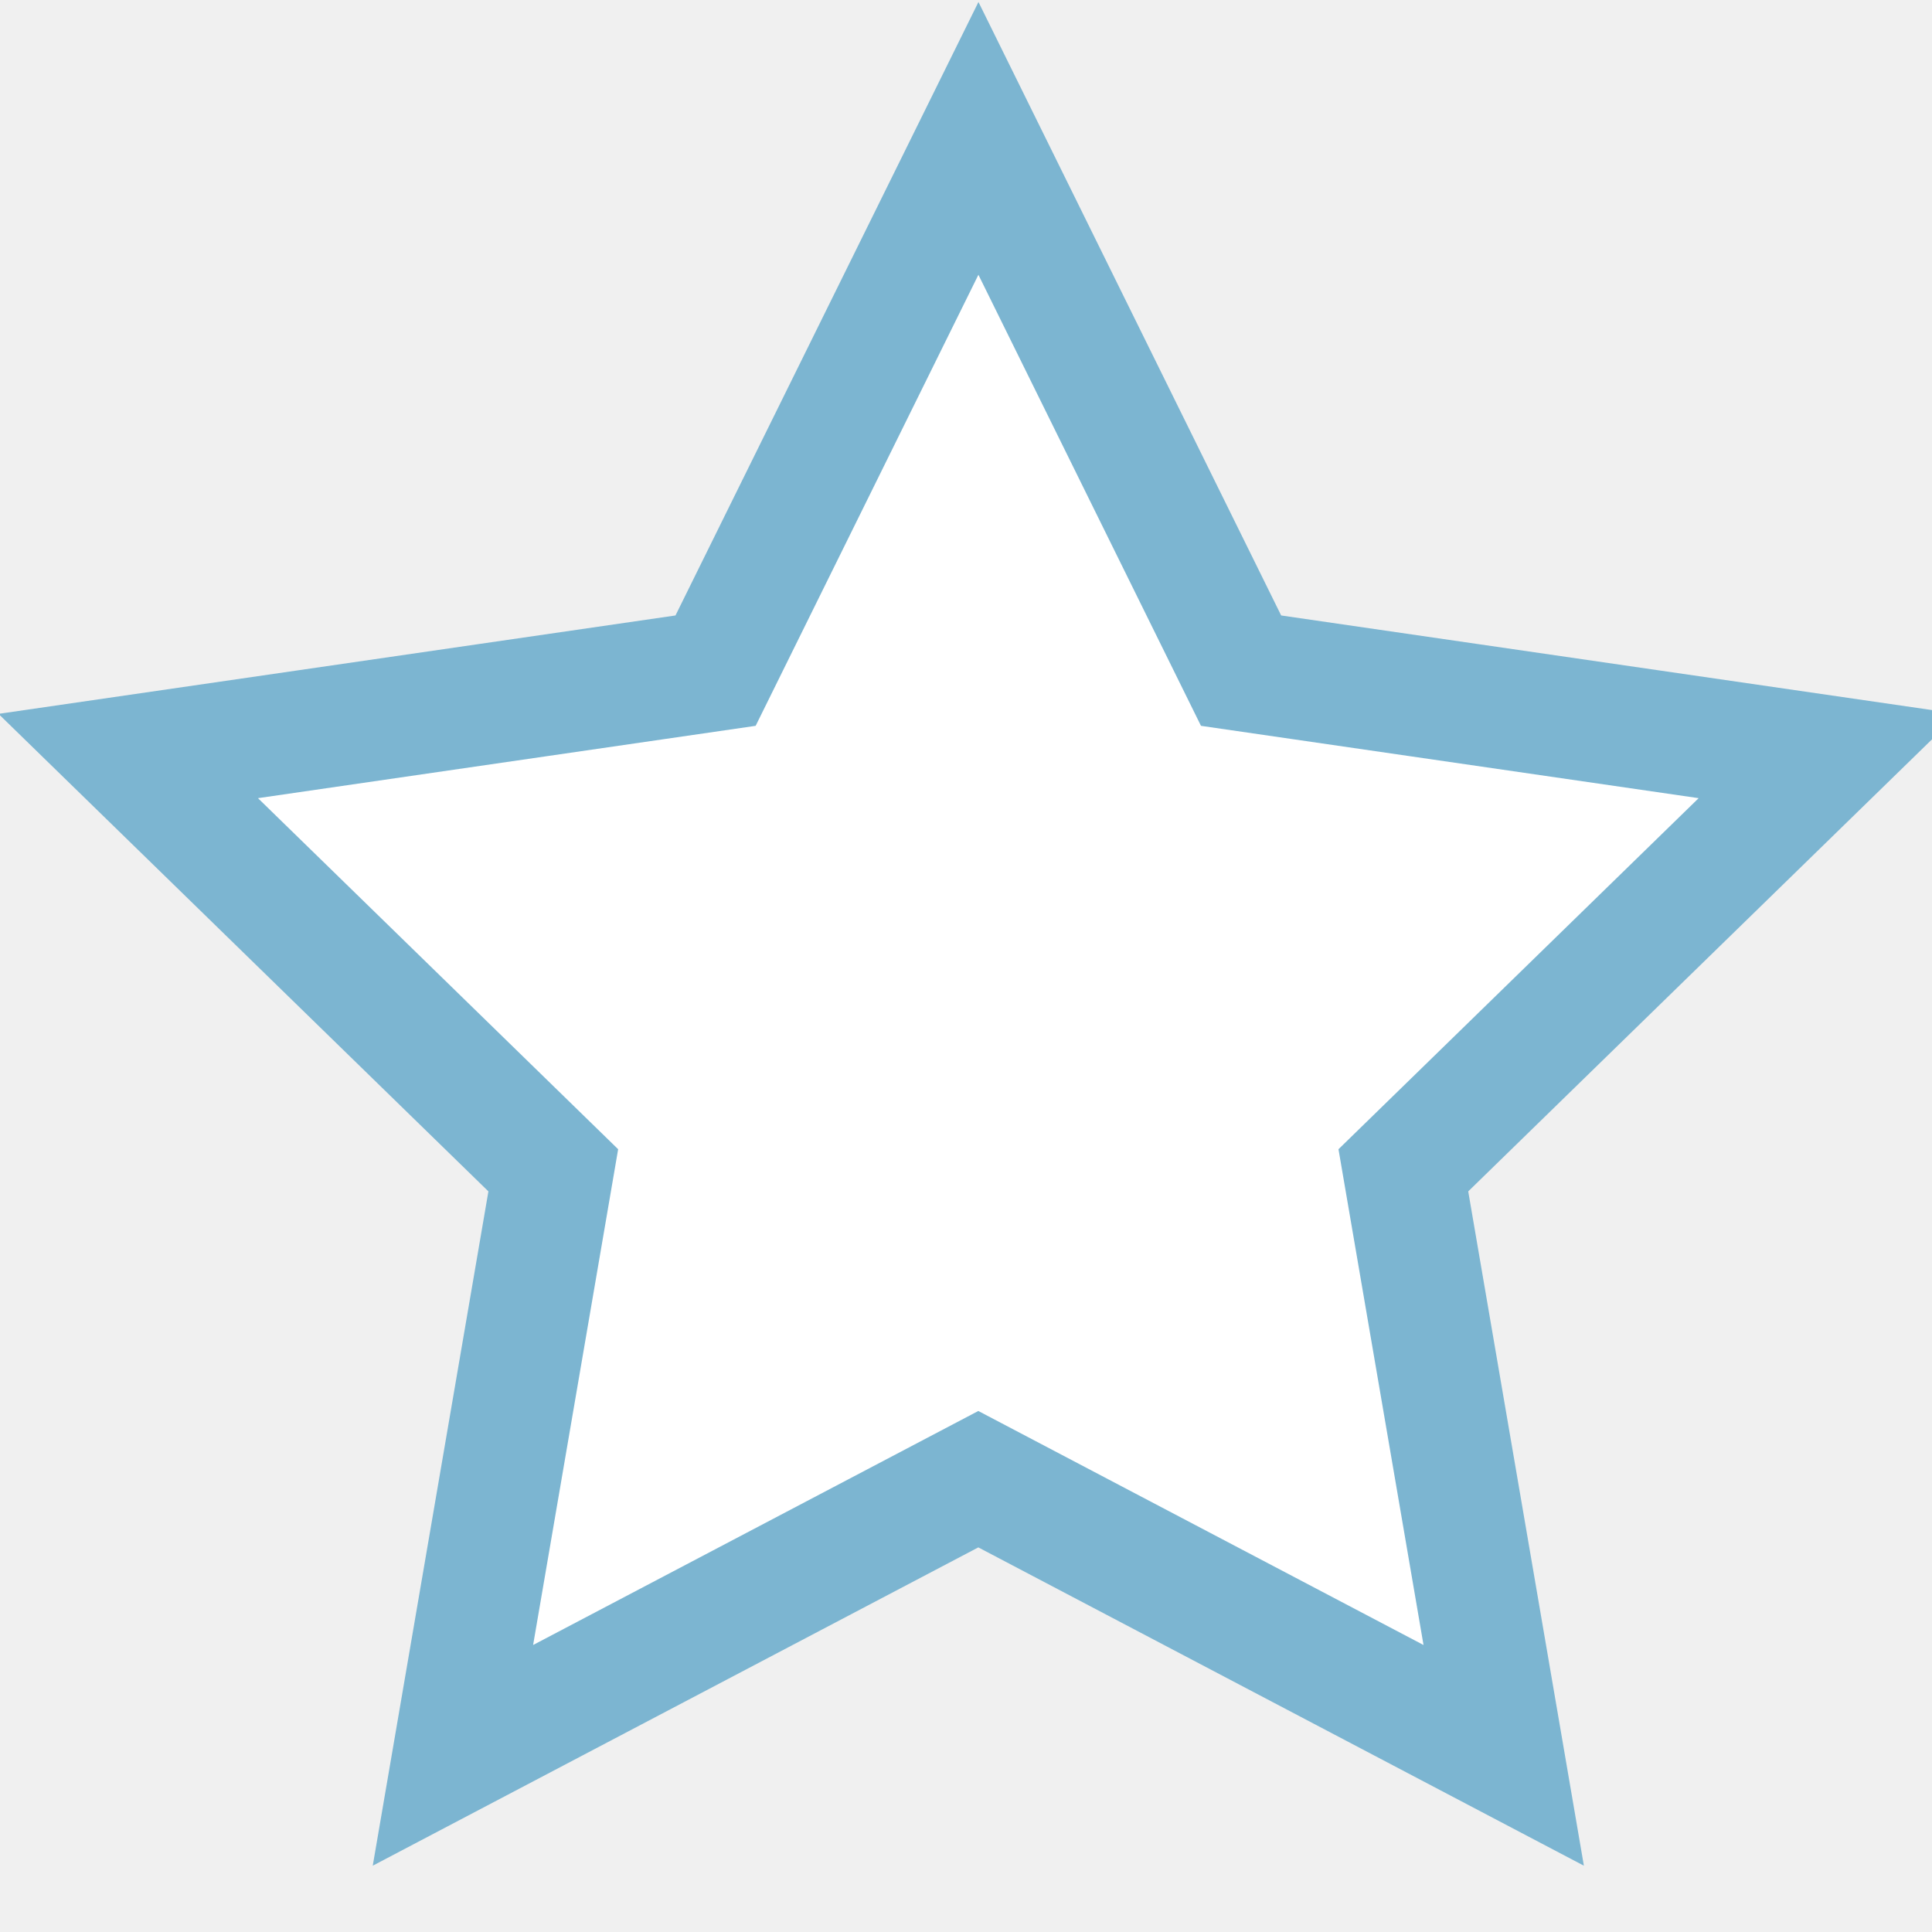
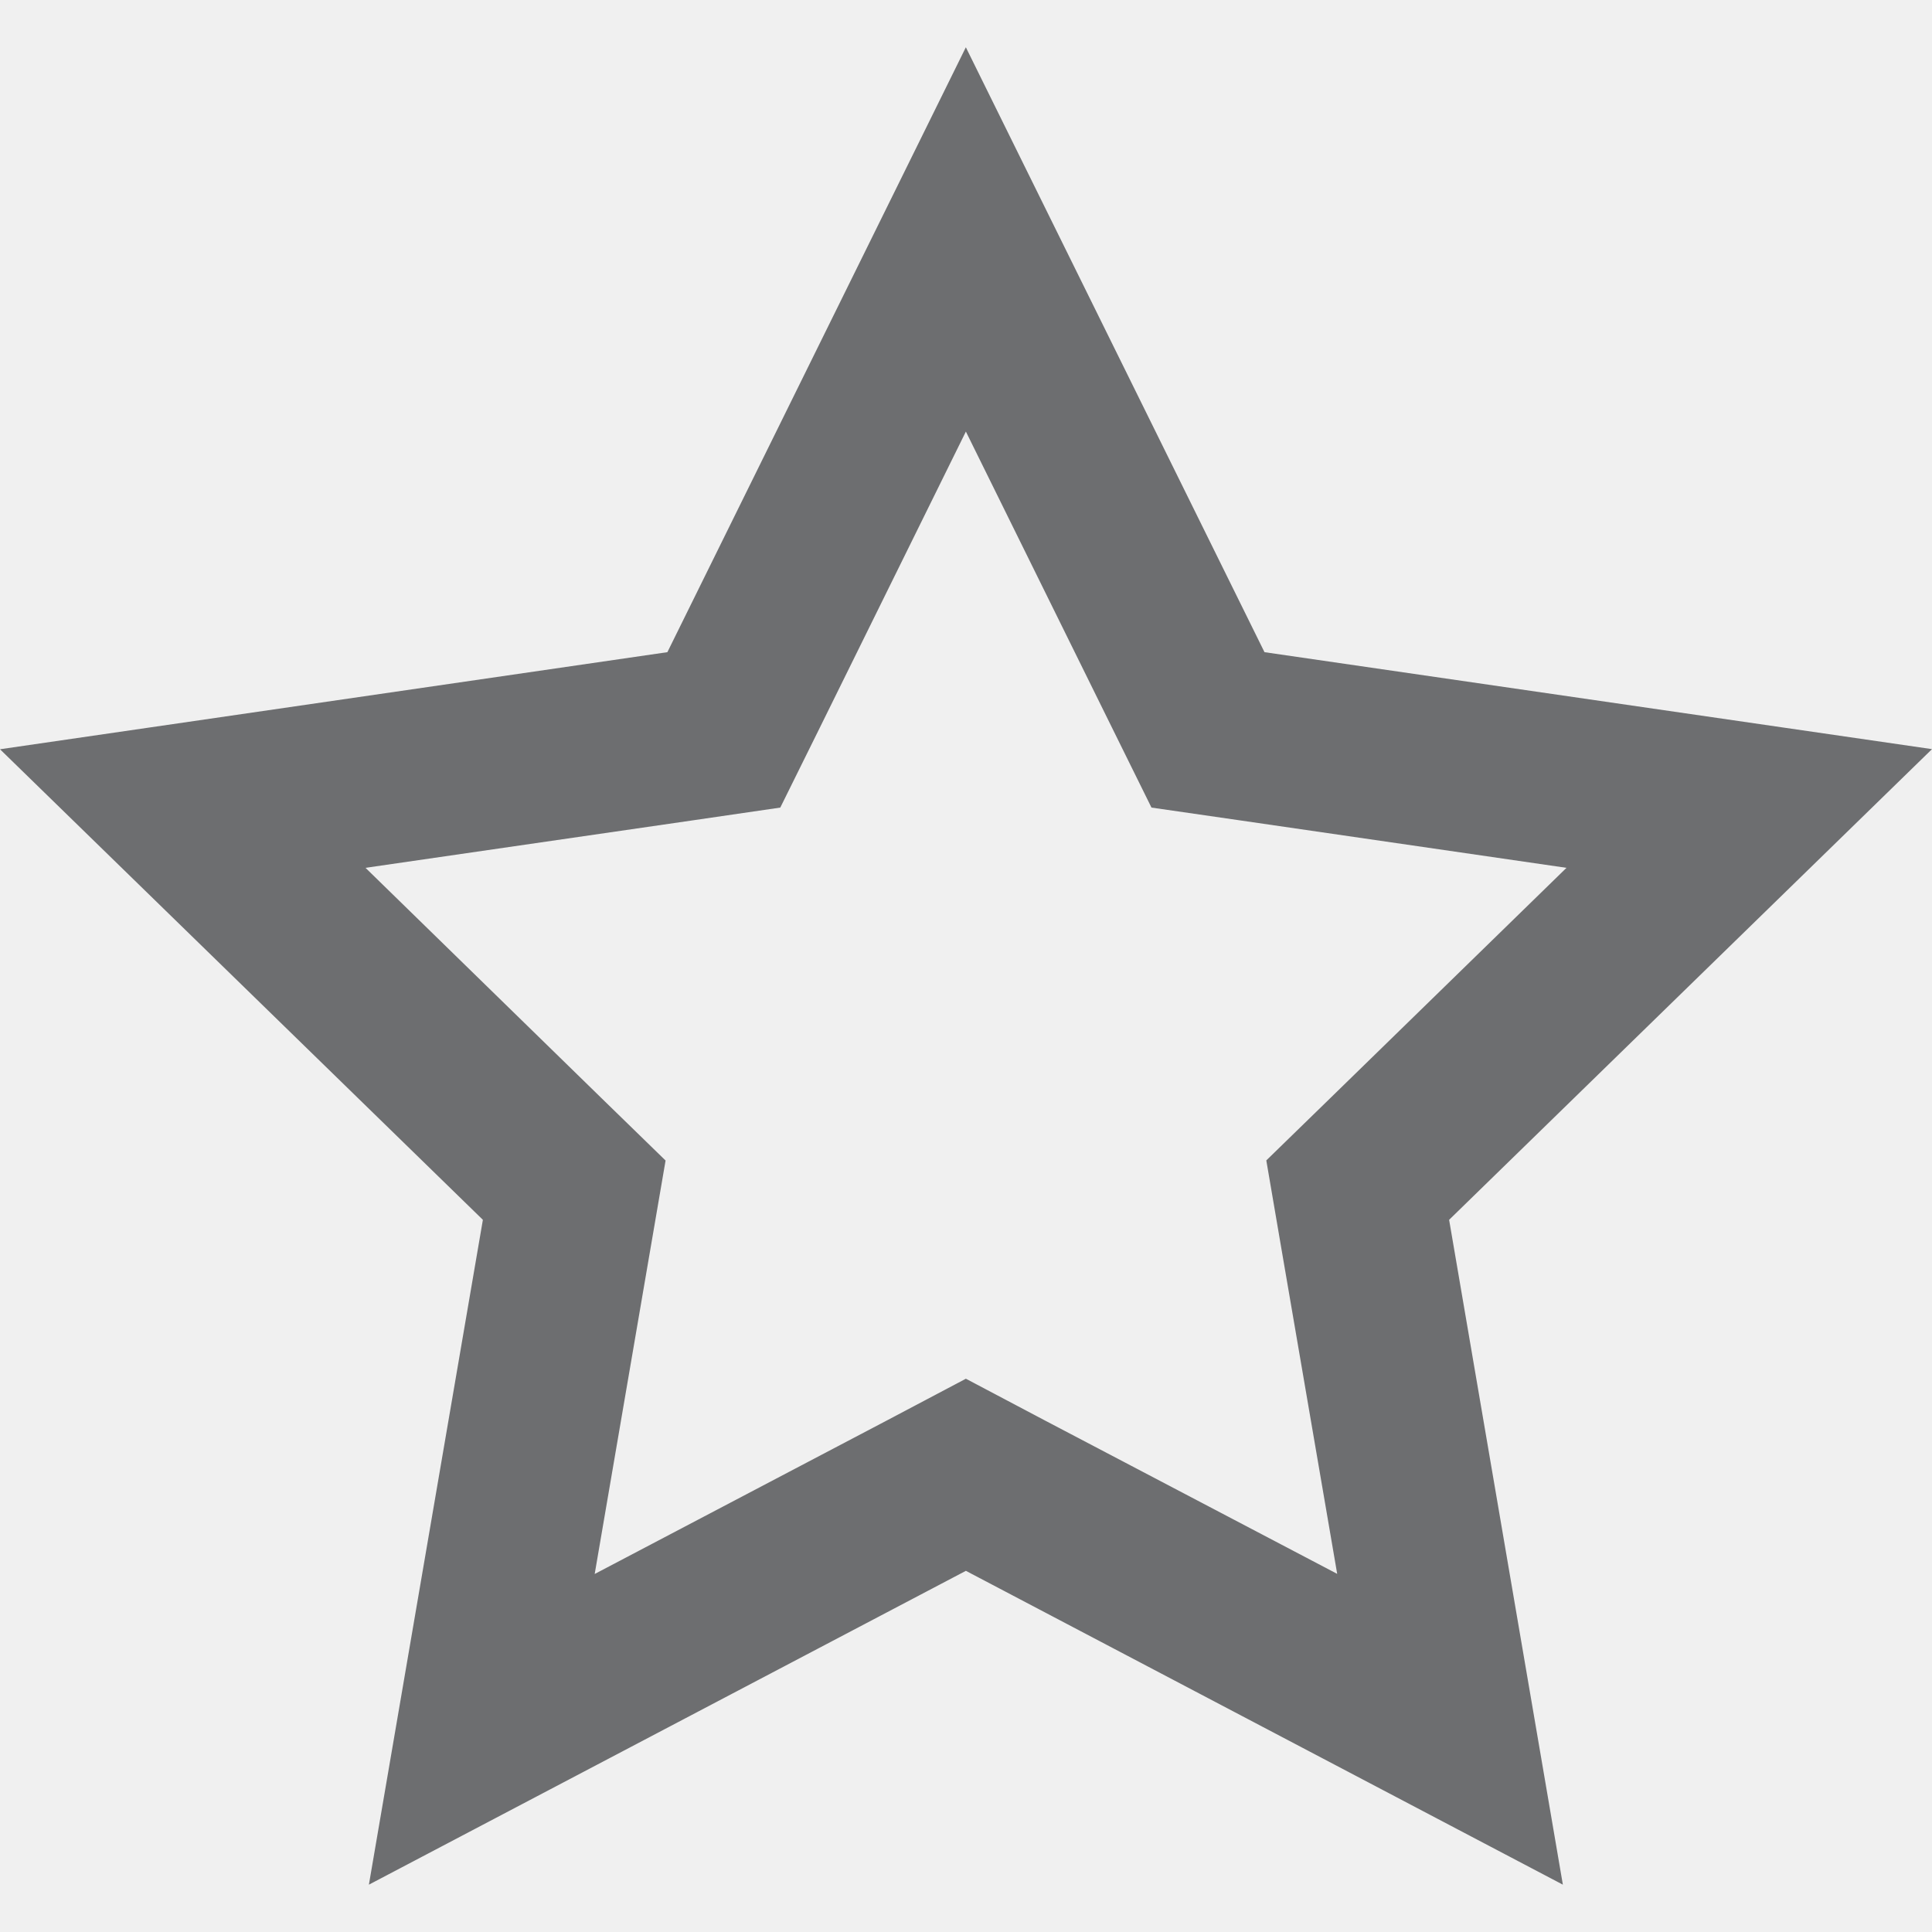
- <svg xmlns="http://www.w3.org/2000/svg" width="16" height="16">
-   <path d="M8.103 1.146l2.175 4.408 4.864.707-3.52 3.431.831 4.845-4.351-2.287-4.351 2.287.831-4.845-3.52-3.431 4.864-.707z" fill="#fff" stroke="#7cb5d1" stroke-width="1" />
+ <svg xmlns="http://www.w3.org/2000/svg" version="1.1" width="16" height="16" viewBox="0 0 16 16" id="Layer_1" xml:space="preserve">
+   <defs id="defs7" />
+   <path d="m 7.999,3.574 1.209,2.45 0.328,0.664 0.733,0.106 2.704,0.393 -1.956,1.907 -0.53,0.516 0.125,0.731 0.462,2.693 L 8.654,11.764 7.999,11.418 7.344,11.764 4.925,13.035 5.387,10.34 5.512,9.611 4.982,9.095 3.027,7.187 5.729,6.795 6.462,6.688 6.79,6.025 7.999,3.574 m 0,-3.183 L 5.527,5.401 0,6.205 3.999,10.102 3.055,15.608 7.999,13.009 12.943,15.608 12.001,10.102 16,6.204 10.472,5.401 7.999,0.392 l 0,0 z" id="path3" style="fill:#6d6e70" />
</svg>
